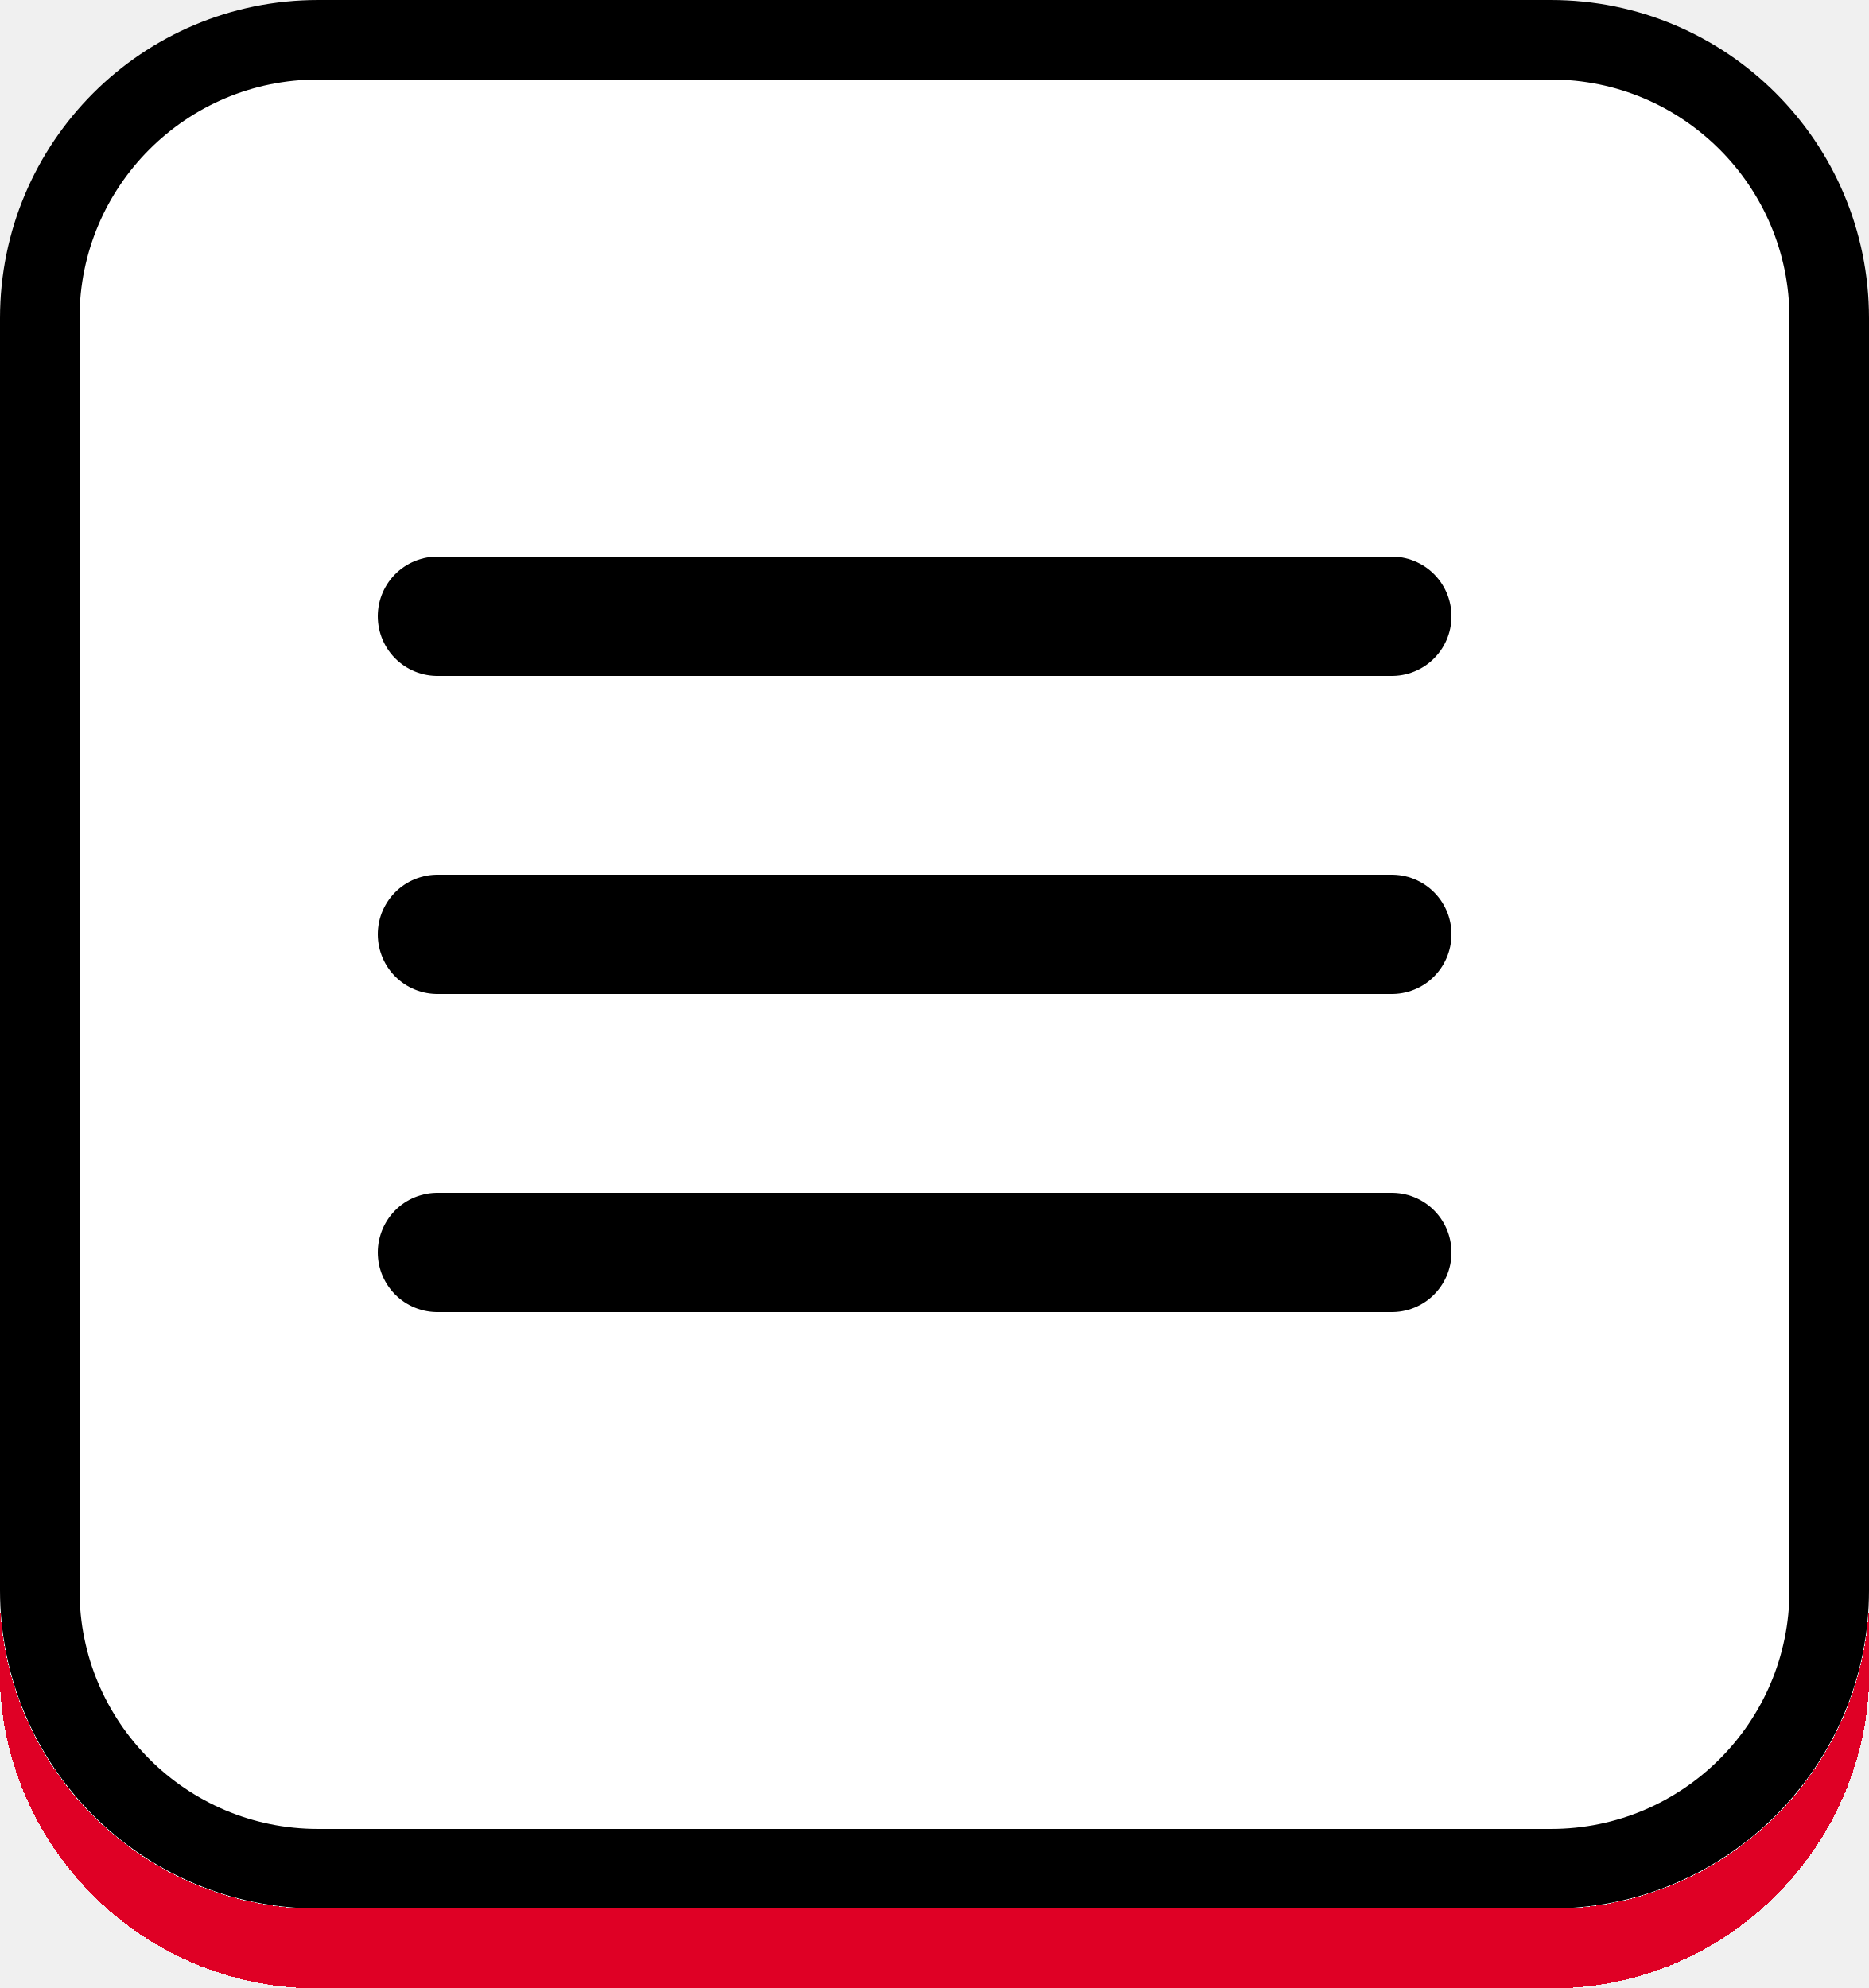
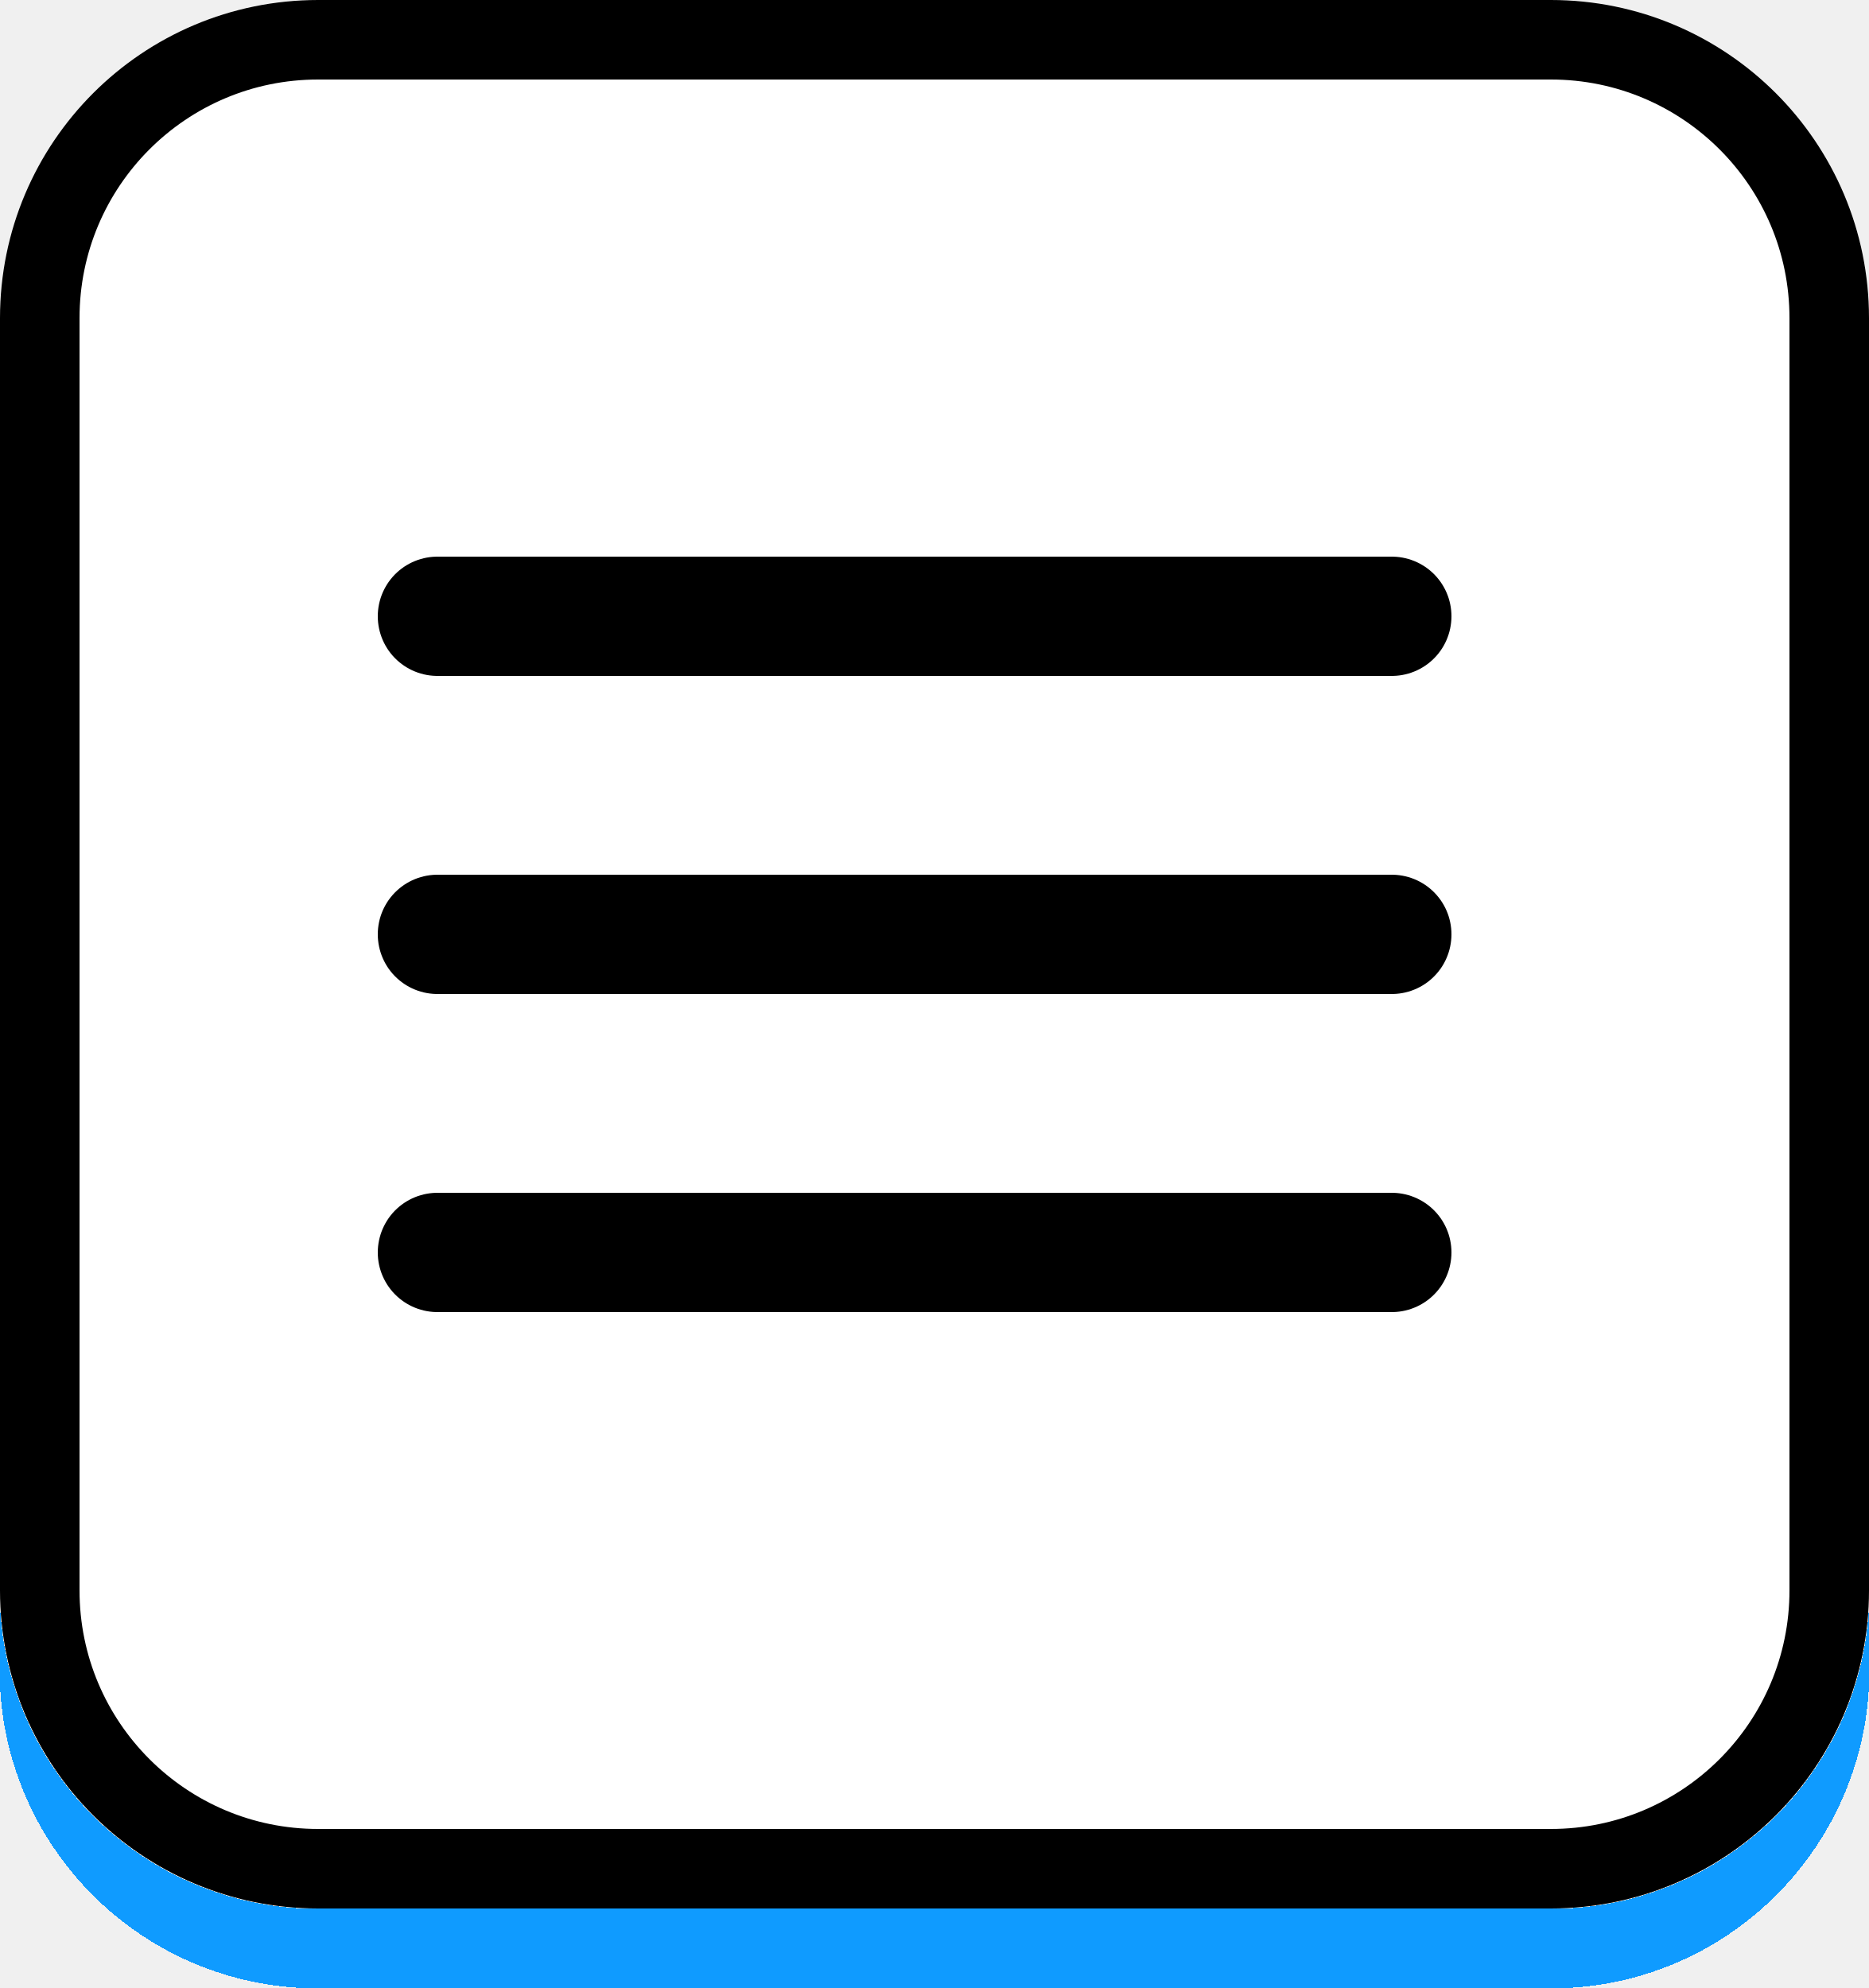
<svg xmlns="http://www.w3.org/2000/svg" width="47" height="50" viewBox="0 0 47 50" fill="none">
  <g filter="url(#filter0_d_110_102218)">
    <rect width="47" height="48" rx="8" fill="white" />
    <rect x="1" y="1" width="45" height="46" rx="7" stroke="black" stroke-width="2" />
  </g>
  <path d="M11 15.5H35" stroke="black" stroke-width="3" stroke-linecap="round" />
  <path d="M11 23.5H35" stroke="black" stroke-width="3" stroke-linecap="round" />
  <path d="M11 31.5H35" stroke="black" stroke-width="3" stroke-linecap="round" />
  <defs>
    <filter id="filter0_d_110_102218" x="0" y="0" width="47" height="50" filterUnits="userSpaceOnUse" color-interpolation-filters="sRGB">
      <feFlood flood-opacity="0" result="BackgroundImageFix" />
      <feColorMatrix in="SourceAlpha" type="matrix" values="0 0 0 0 0 0 0 0 0 0 0 0 0 0 0 0 0 0 127 0" result="hardAlpha" />
      <feOffset dy="2" />
      <feComposite in2="hardAlpha" operator="out" />
-       <feColorMatrix type="matrix" values="0 0 0 0 0.875 0 0 0 0 0.0 0 0 0 0 0.145 0 0 0 1 0" />
+       <feColorMatrix type="matrix" values="0 0 0 0 0.059 0 0 0 0 0.608 0 0 0 0 1 0 0 0 1 0" />
      <feBlend mode="normal" in2="BackgroundImageFix" result="effect1_dropShadow_110_102218" />
      <feBlend mode="normal" in="SourceGraphic" in2="effect1_dropShadow_110_102218" result="shape" />
    </filter>
  </defs>
</svg>
